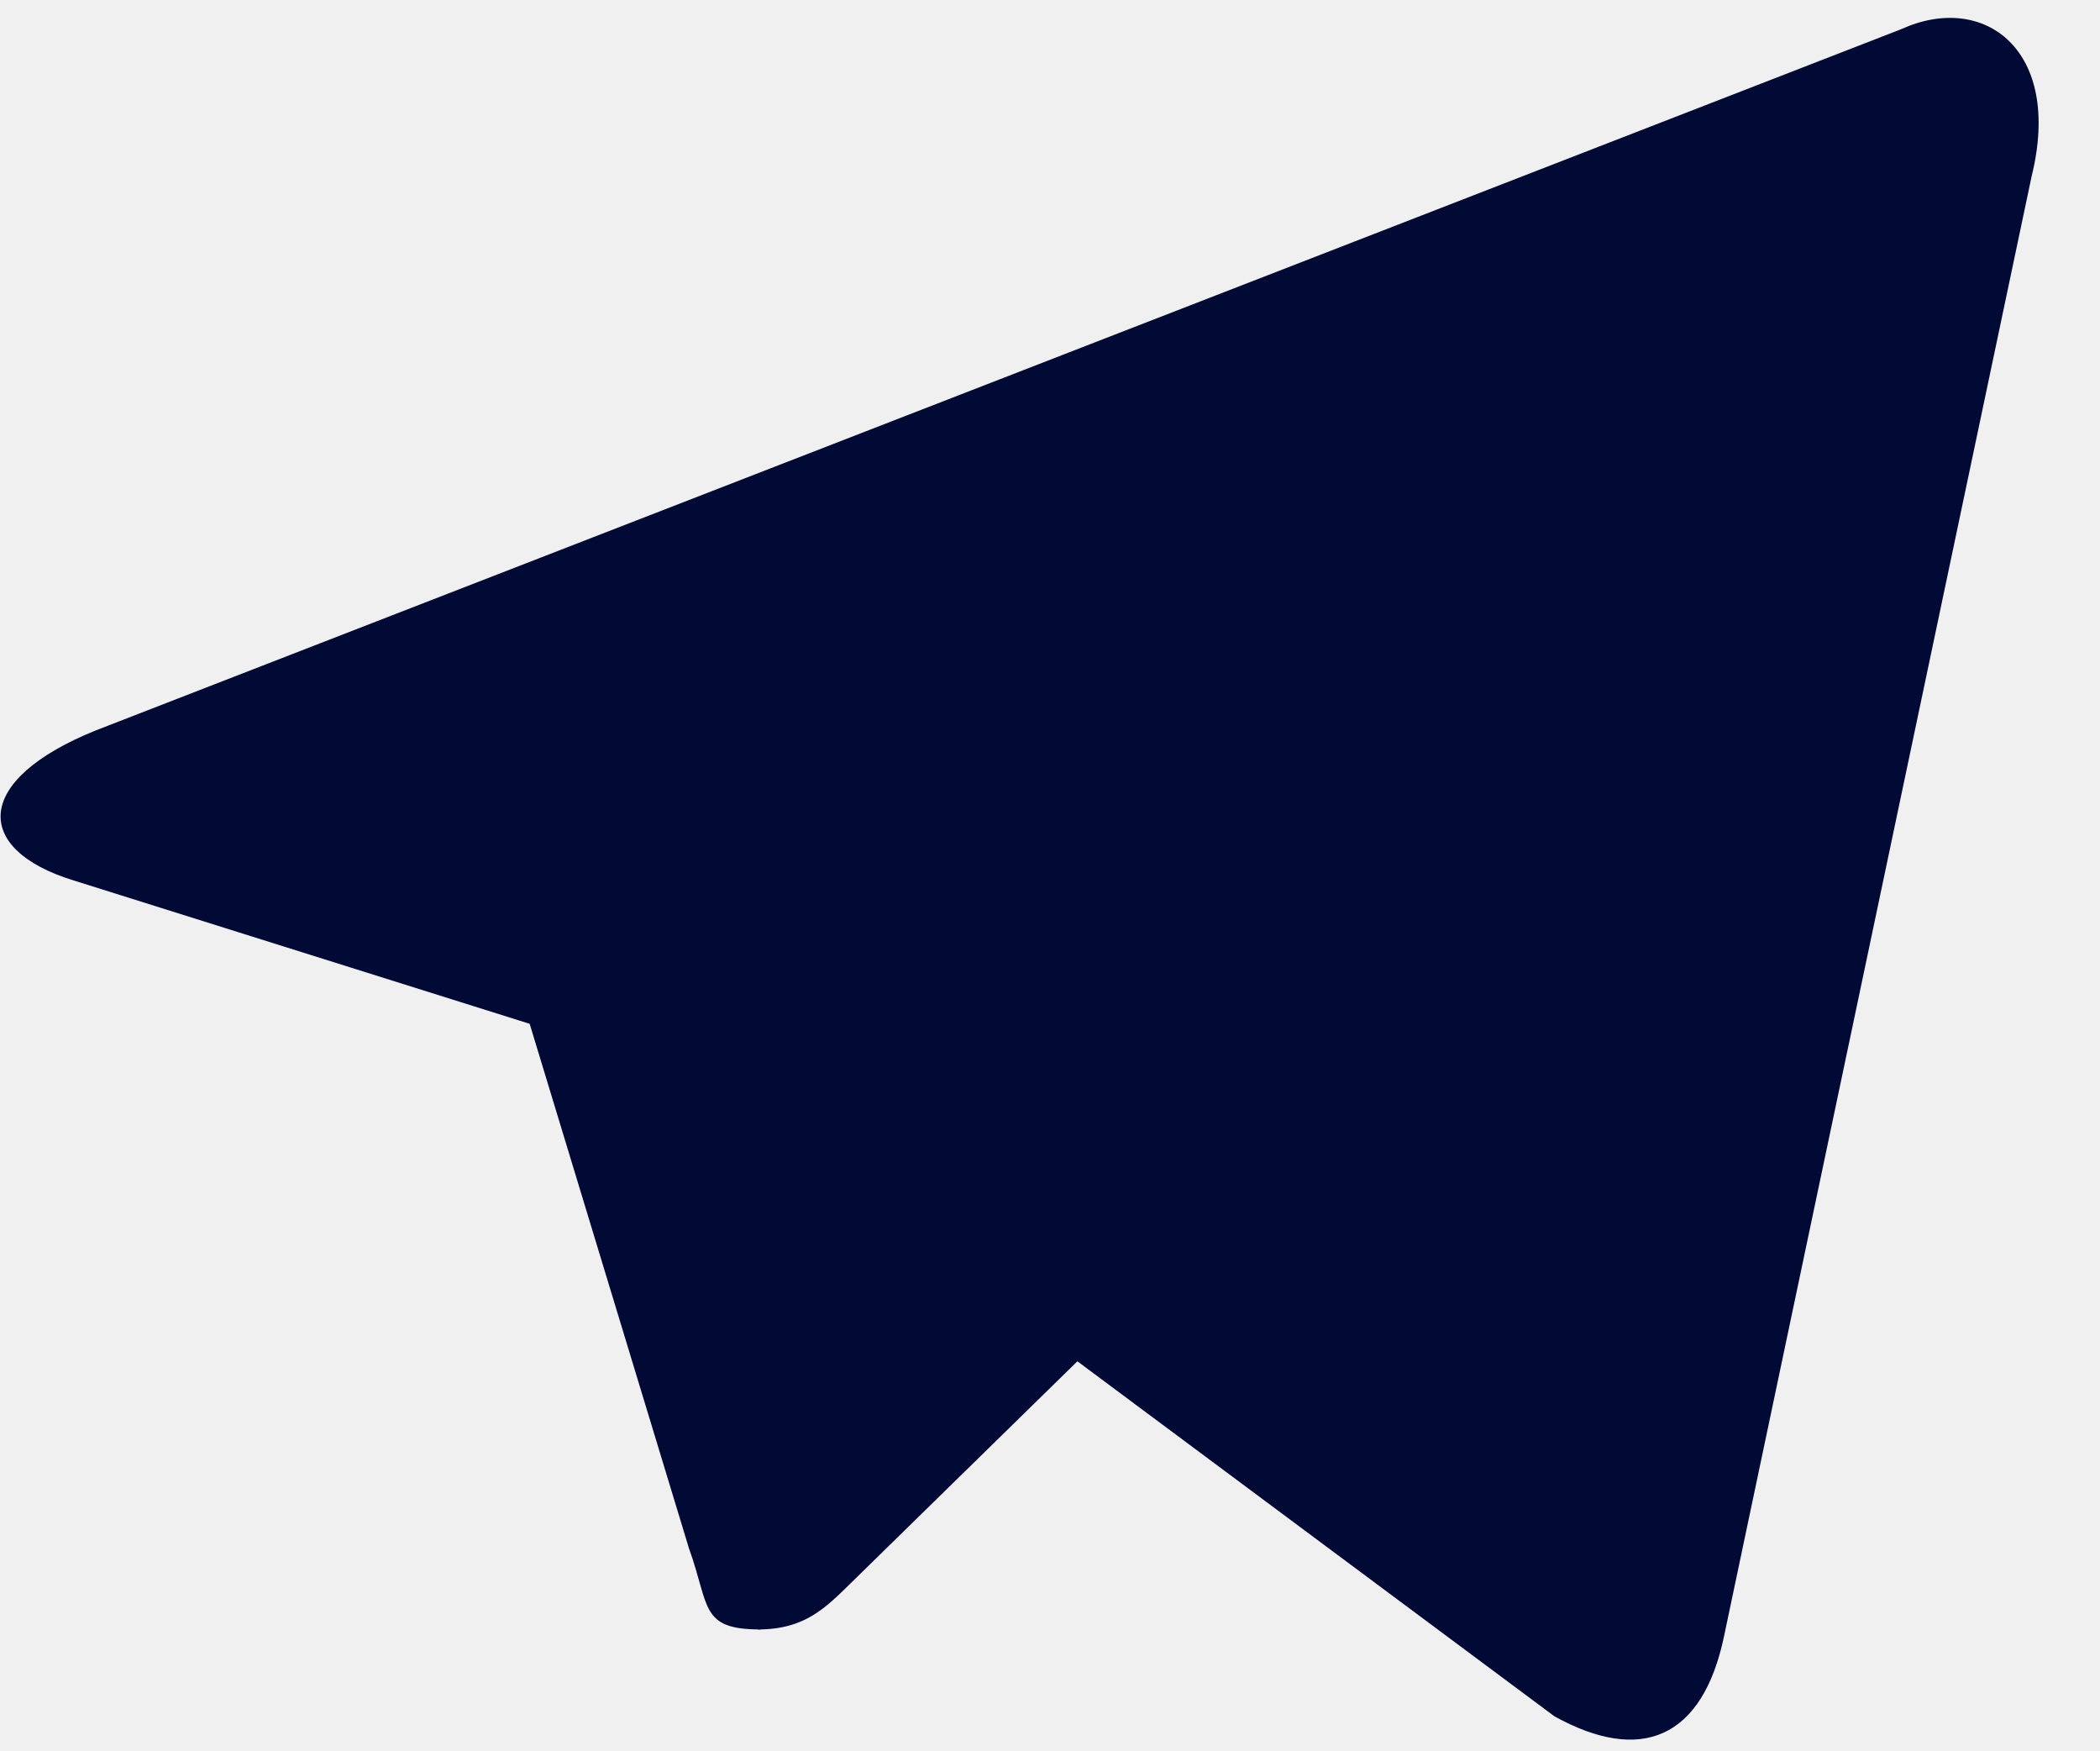
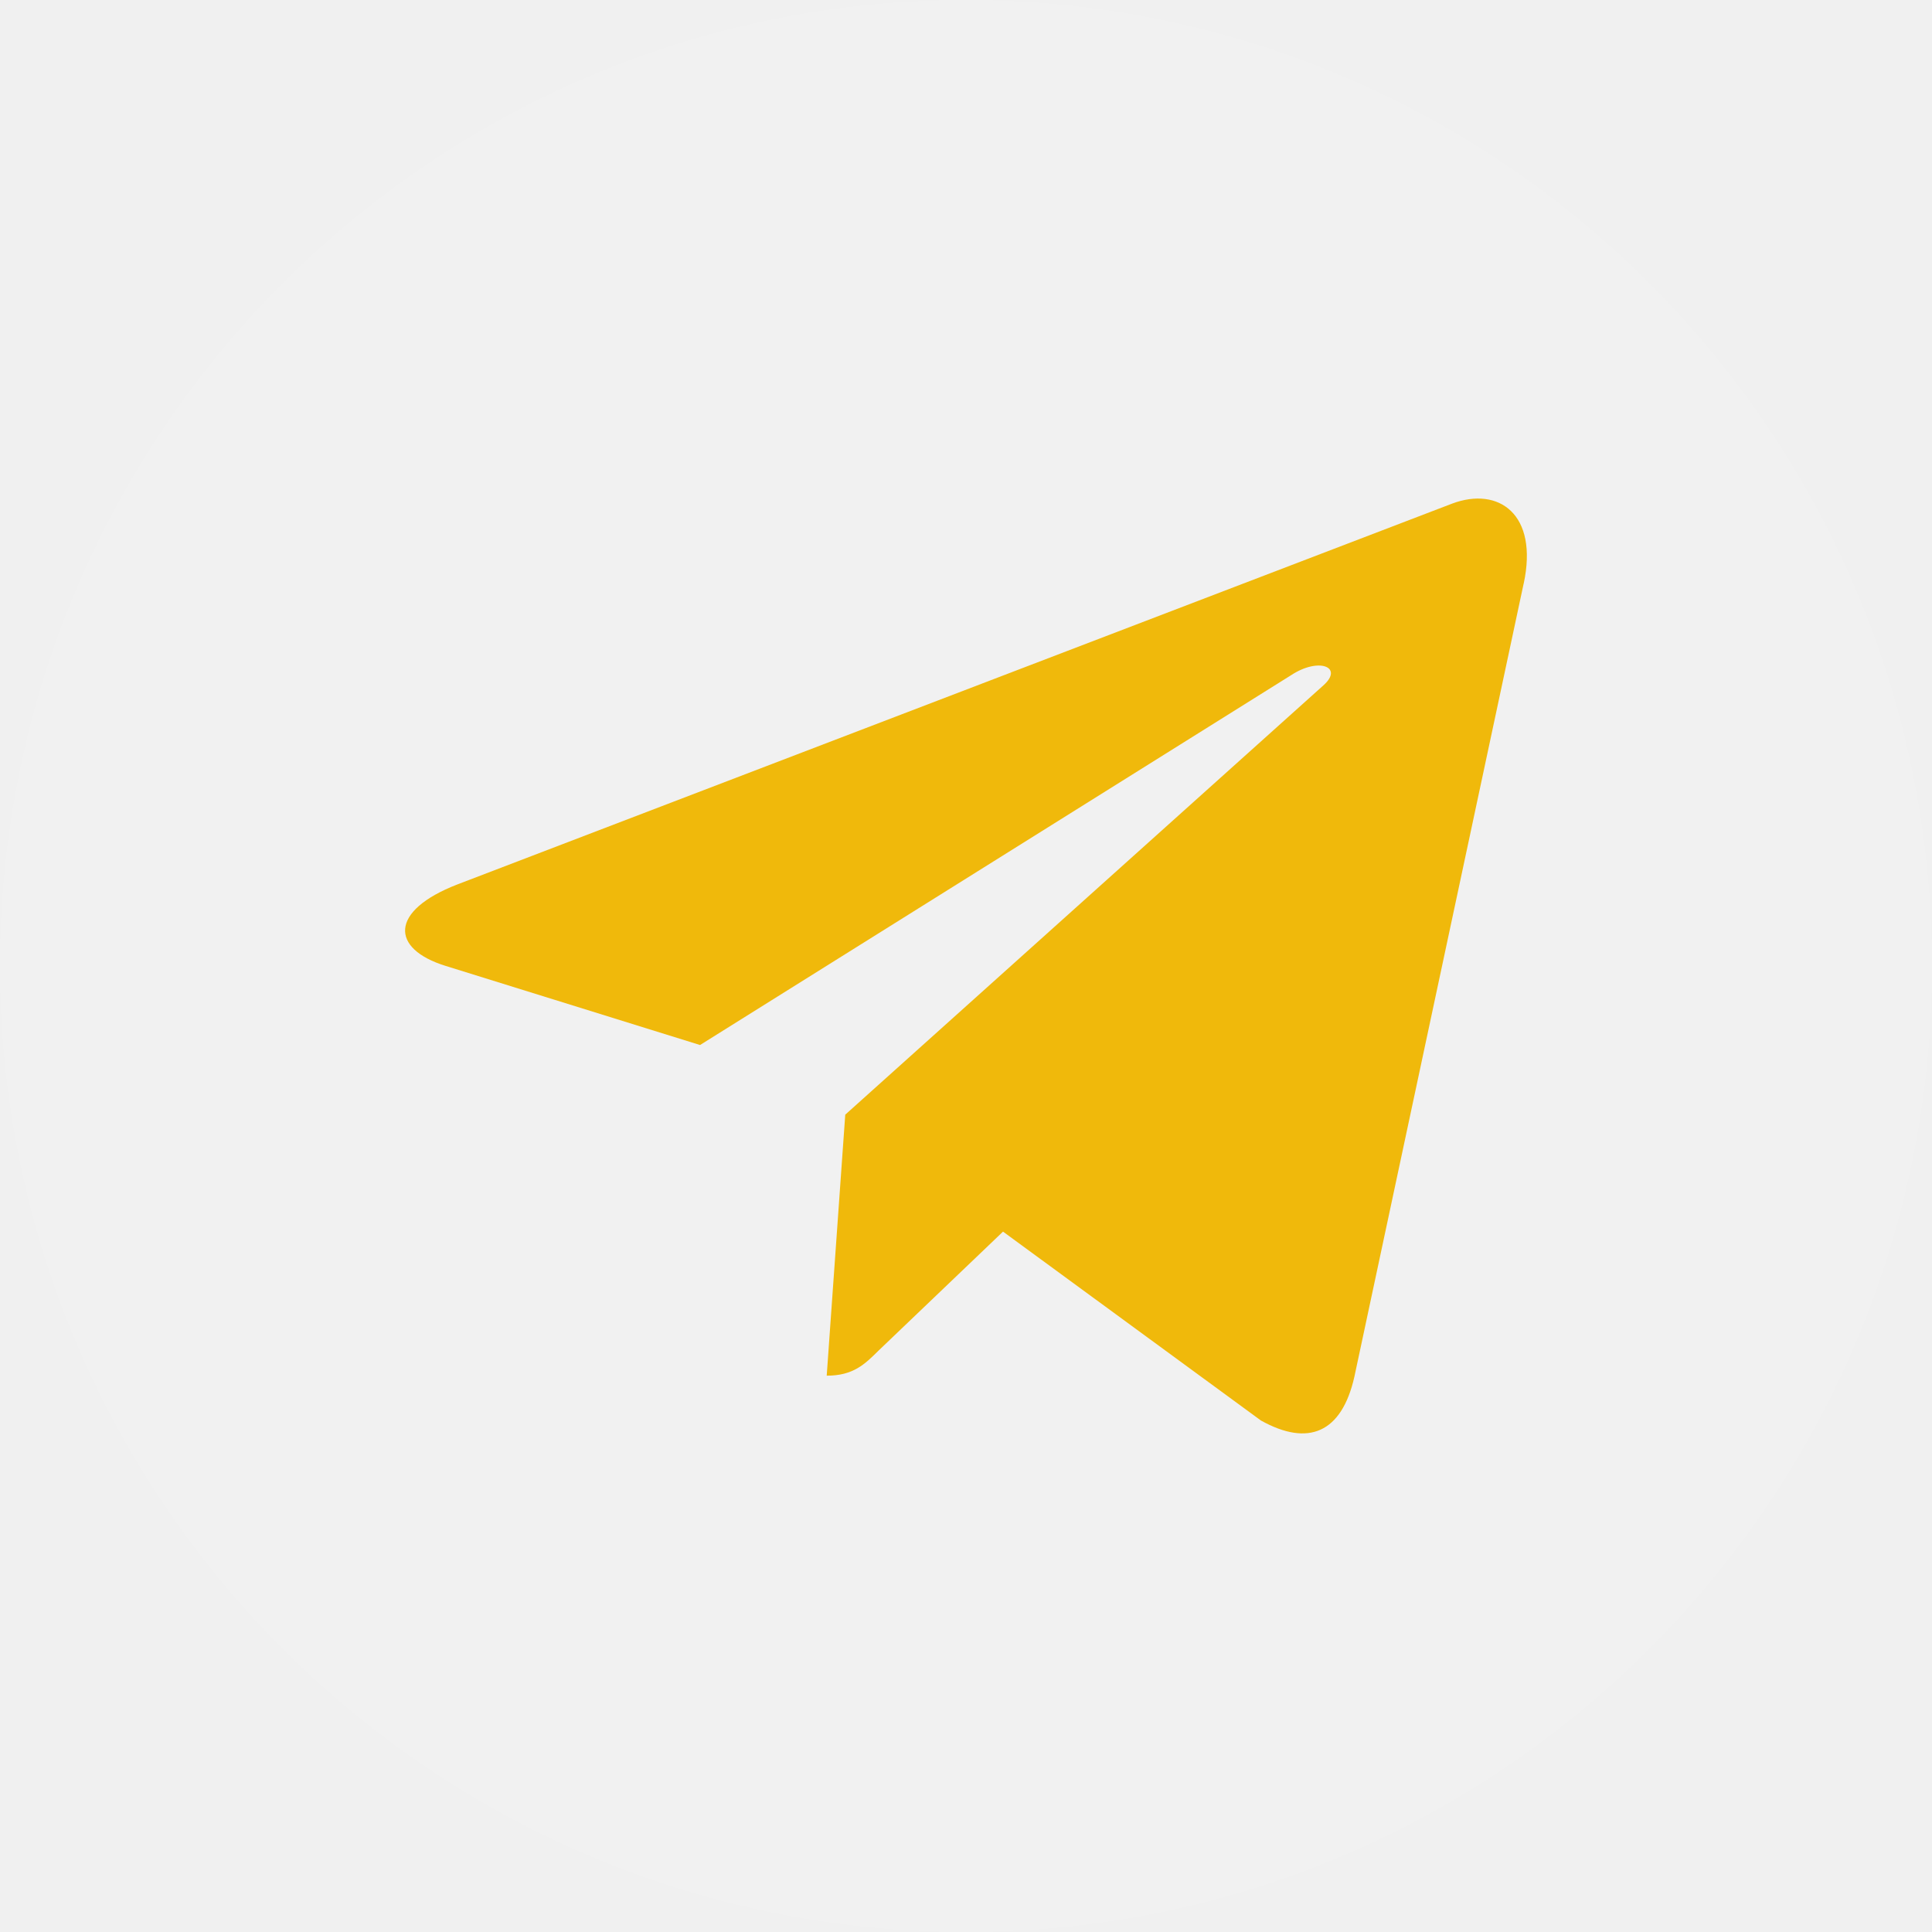
- <svg xmlns="http://www.w3.org/2000/svg" width="30" height="25" viewBox="0 0 30 25" fill="none">
-   <path d="M10.864 23.272C9.995 23.272 10.142 22.943 9.843 22.116L7.287 13.701L26.959 2.026" fill="#010A35" />
-   <path d="M10.828 23.272C11.499 23.272 11.795 22.963 12.169 22.596L15.746 19.095L11.284 16.387" fill="#010A35" />
-   <path d="M11.414 16.483L22.204 24.511C23.435 25.195 24.324 24.84 24.631 23.36L29.023 2.519C29.472 0.703 28.335 -0.12 27.157 0.418L1.368 10.432C-0.393 11.143 -0.382 12.132 1.047 12.573L7.665 14.653L22.987 4.919C23.71 4.477 24.374 4.715 23.829 5.202" fill="#010A35" />
+ <svg xmlns="http://www.w3.org/2000/svg" width="62" height="62" viewBox="0 0 62 62" fill="none">
+   <circle cx="31" cy="31" r="31" fill="white" fill-opacity="0.07" />
+   <g clip-path="url(#clip0)">
+     <path d="M27.125 35.771L26.53 44.147C27.382 44.147 27.751 43.781 28.194 43.342L32.188 39.524L40.465 45.586C41.983 46.432 43.053 45.986 43.462 44.189L48.895 18.731L48.897 18.73C49.378 16.486 48.085 15.608 46.606 16.159L14.671 28.385C12.492 29.231 12.524 30.446 14.3 30.997L22.465 33.536L41.429 21.67C42.322 21.079 43.133 21.406 42.466 21.997L27.125 35.771Z" fill="#F0B90B" />
+   </g>
+   <defs>
+     <clipPath id="clip0">
+       <rect width="36" height="36" fill="white" transform="translate(13 13)" />
+     </clipPath>
+   </defs>
</svg>
